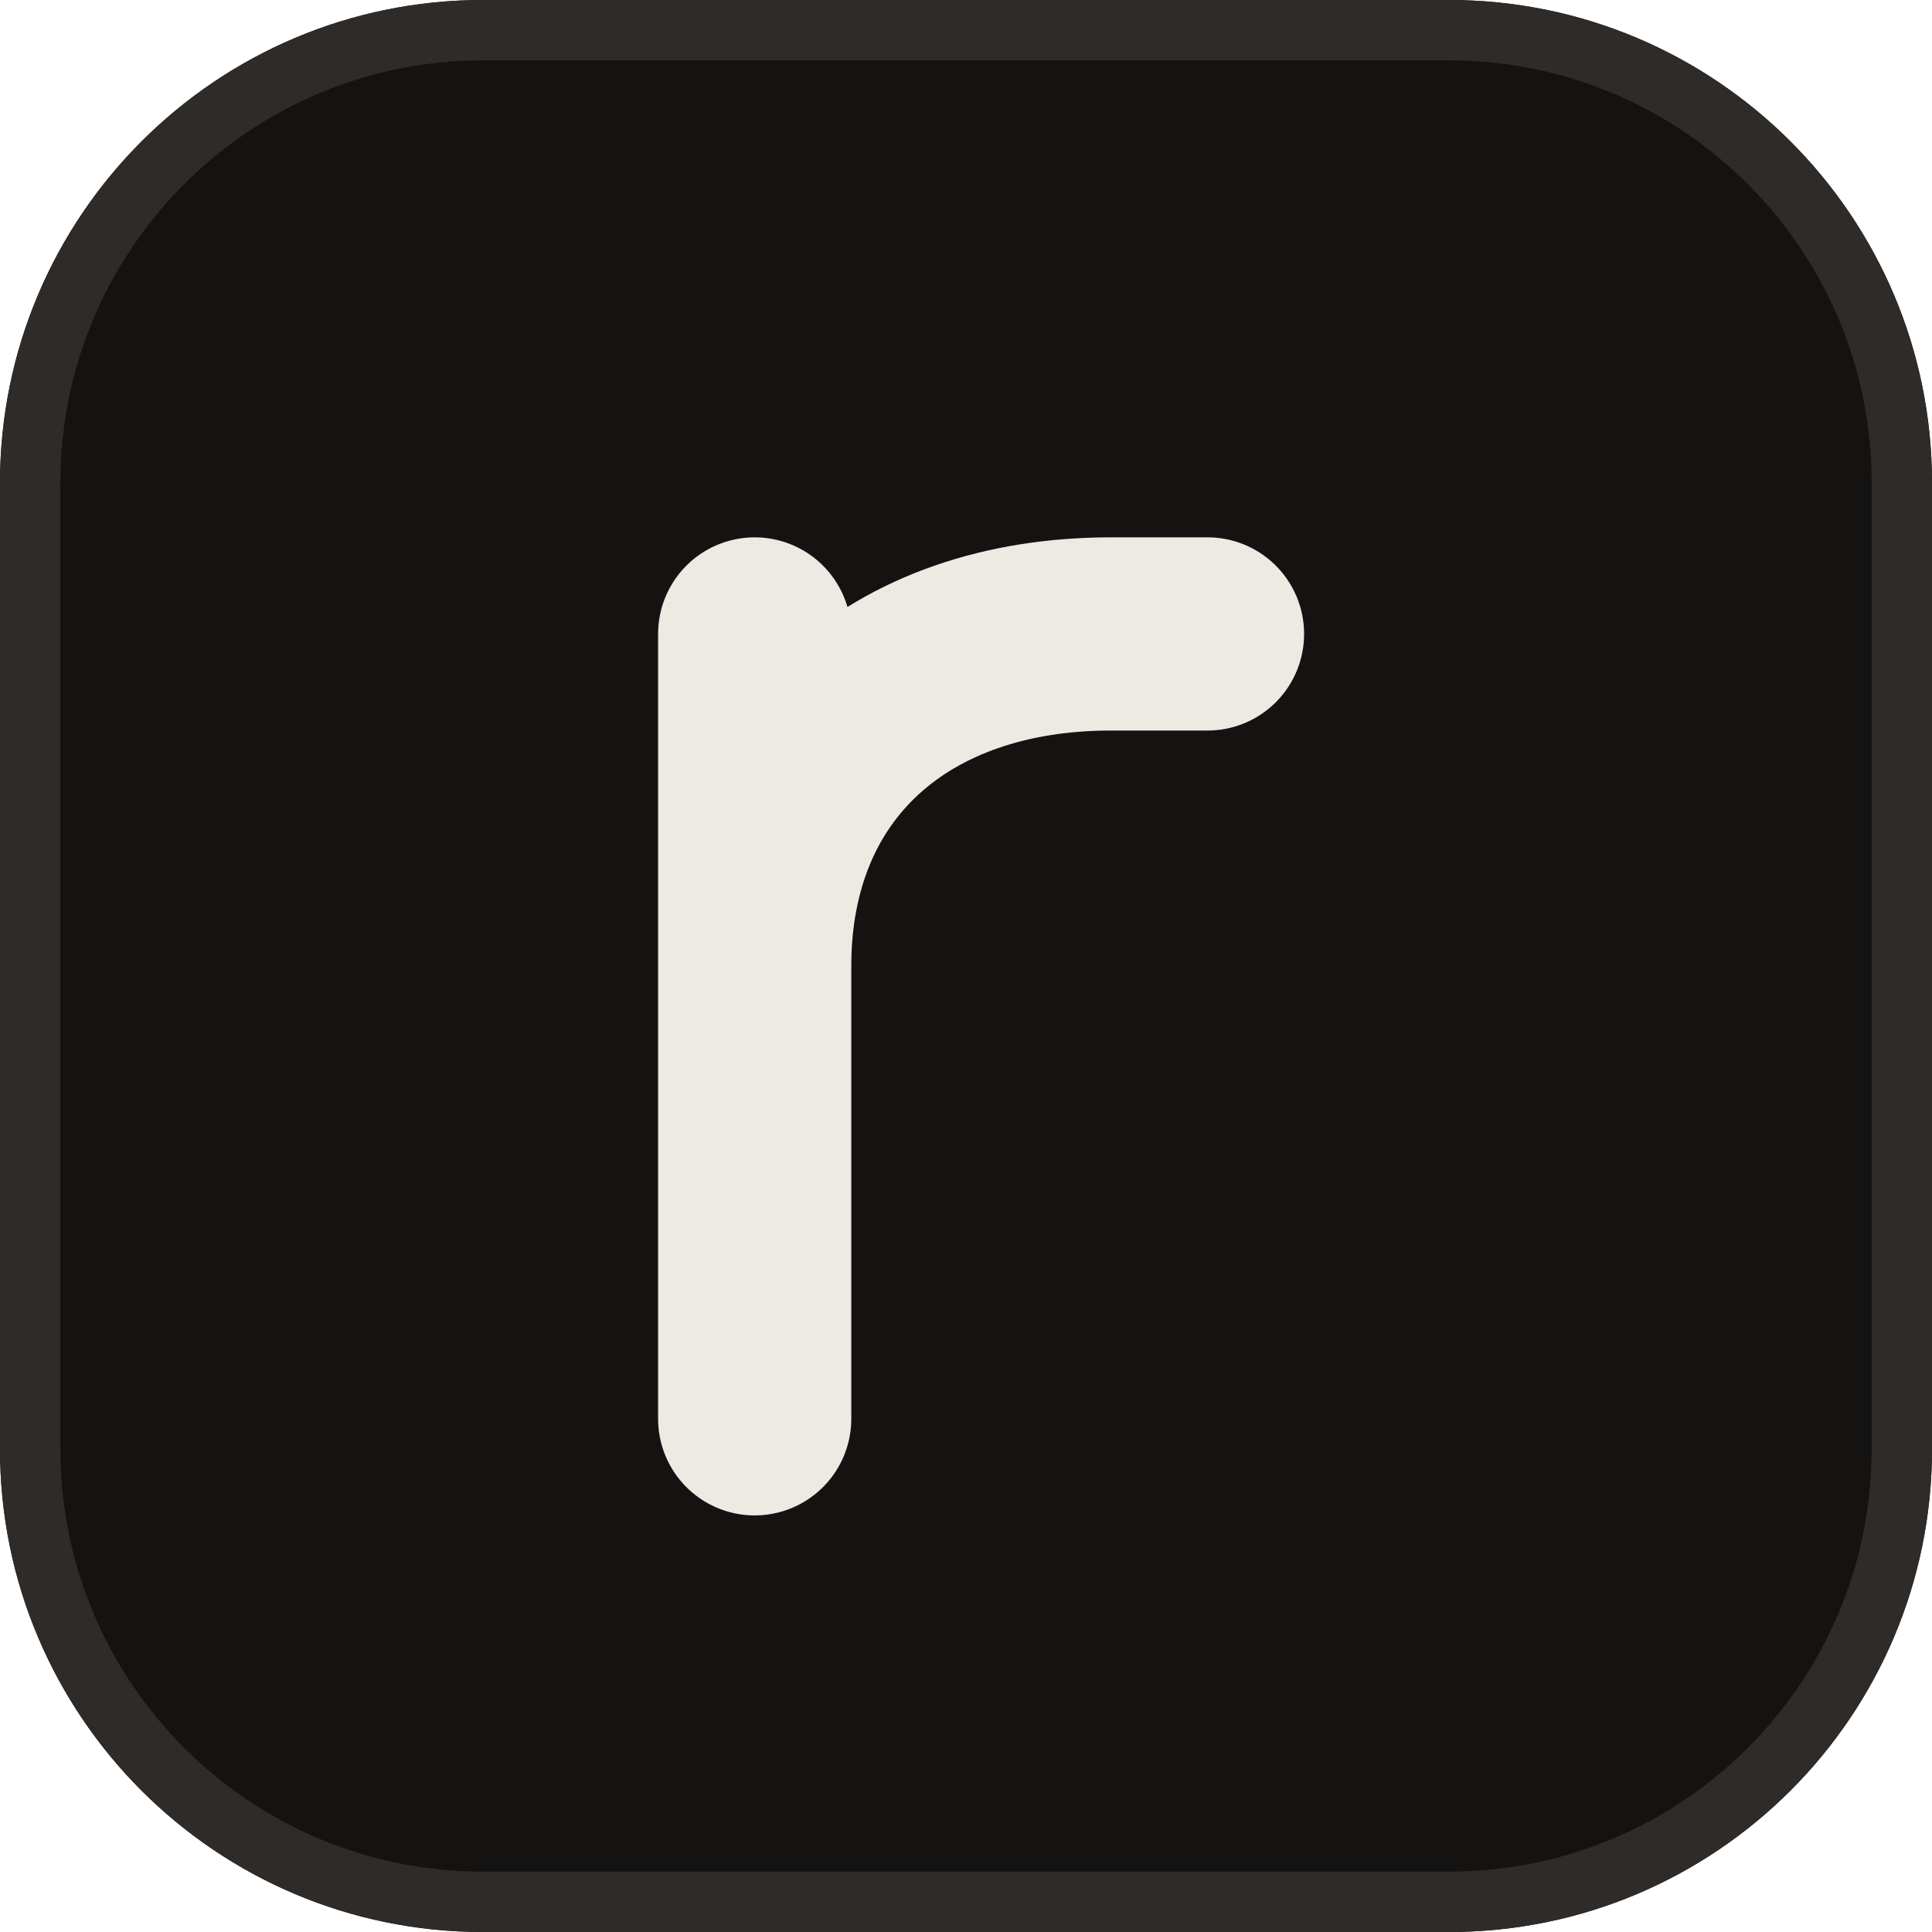
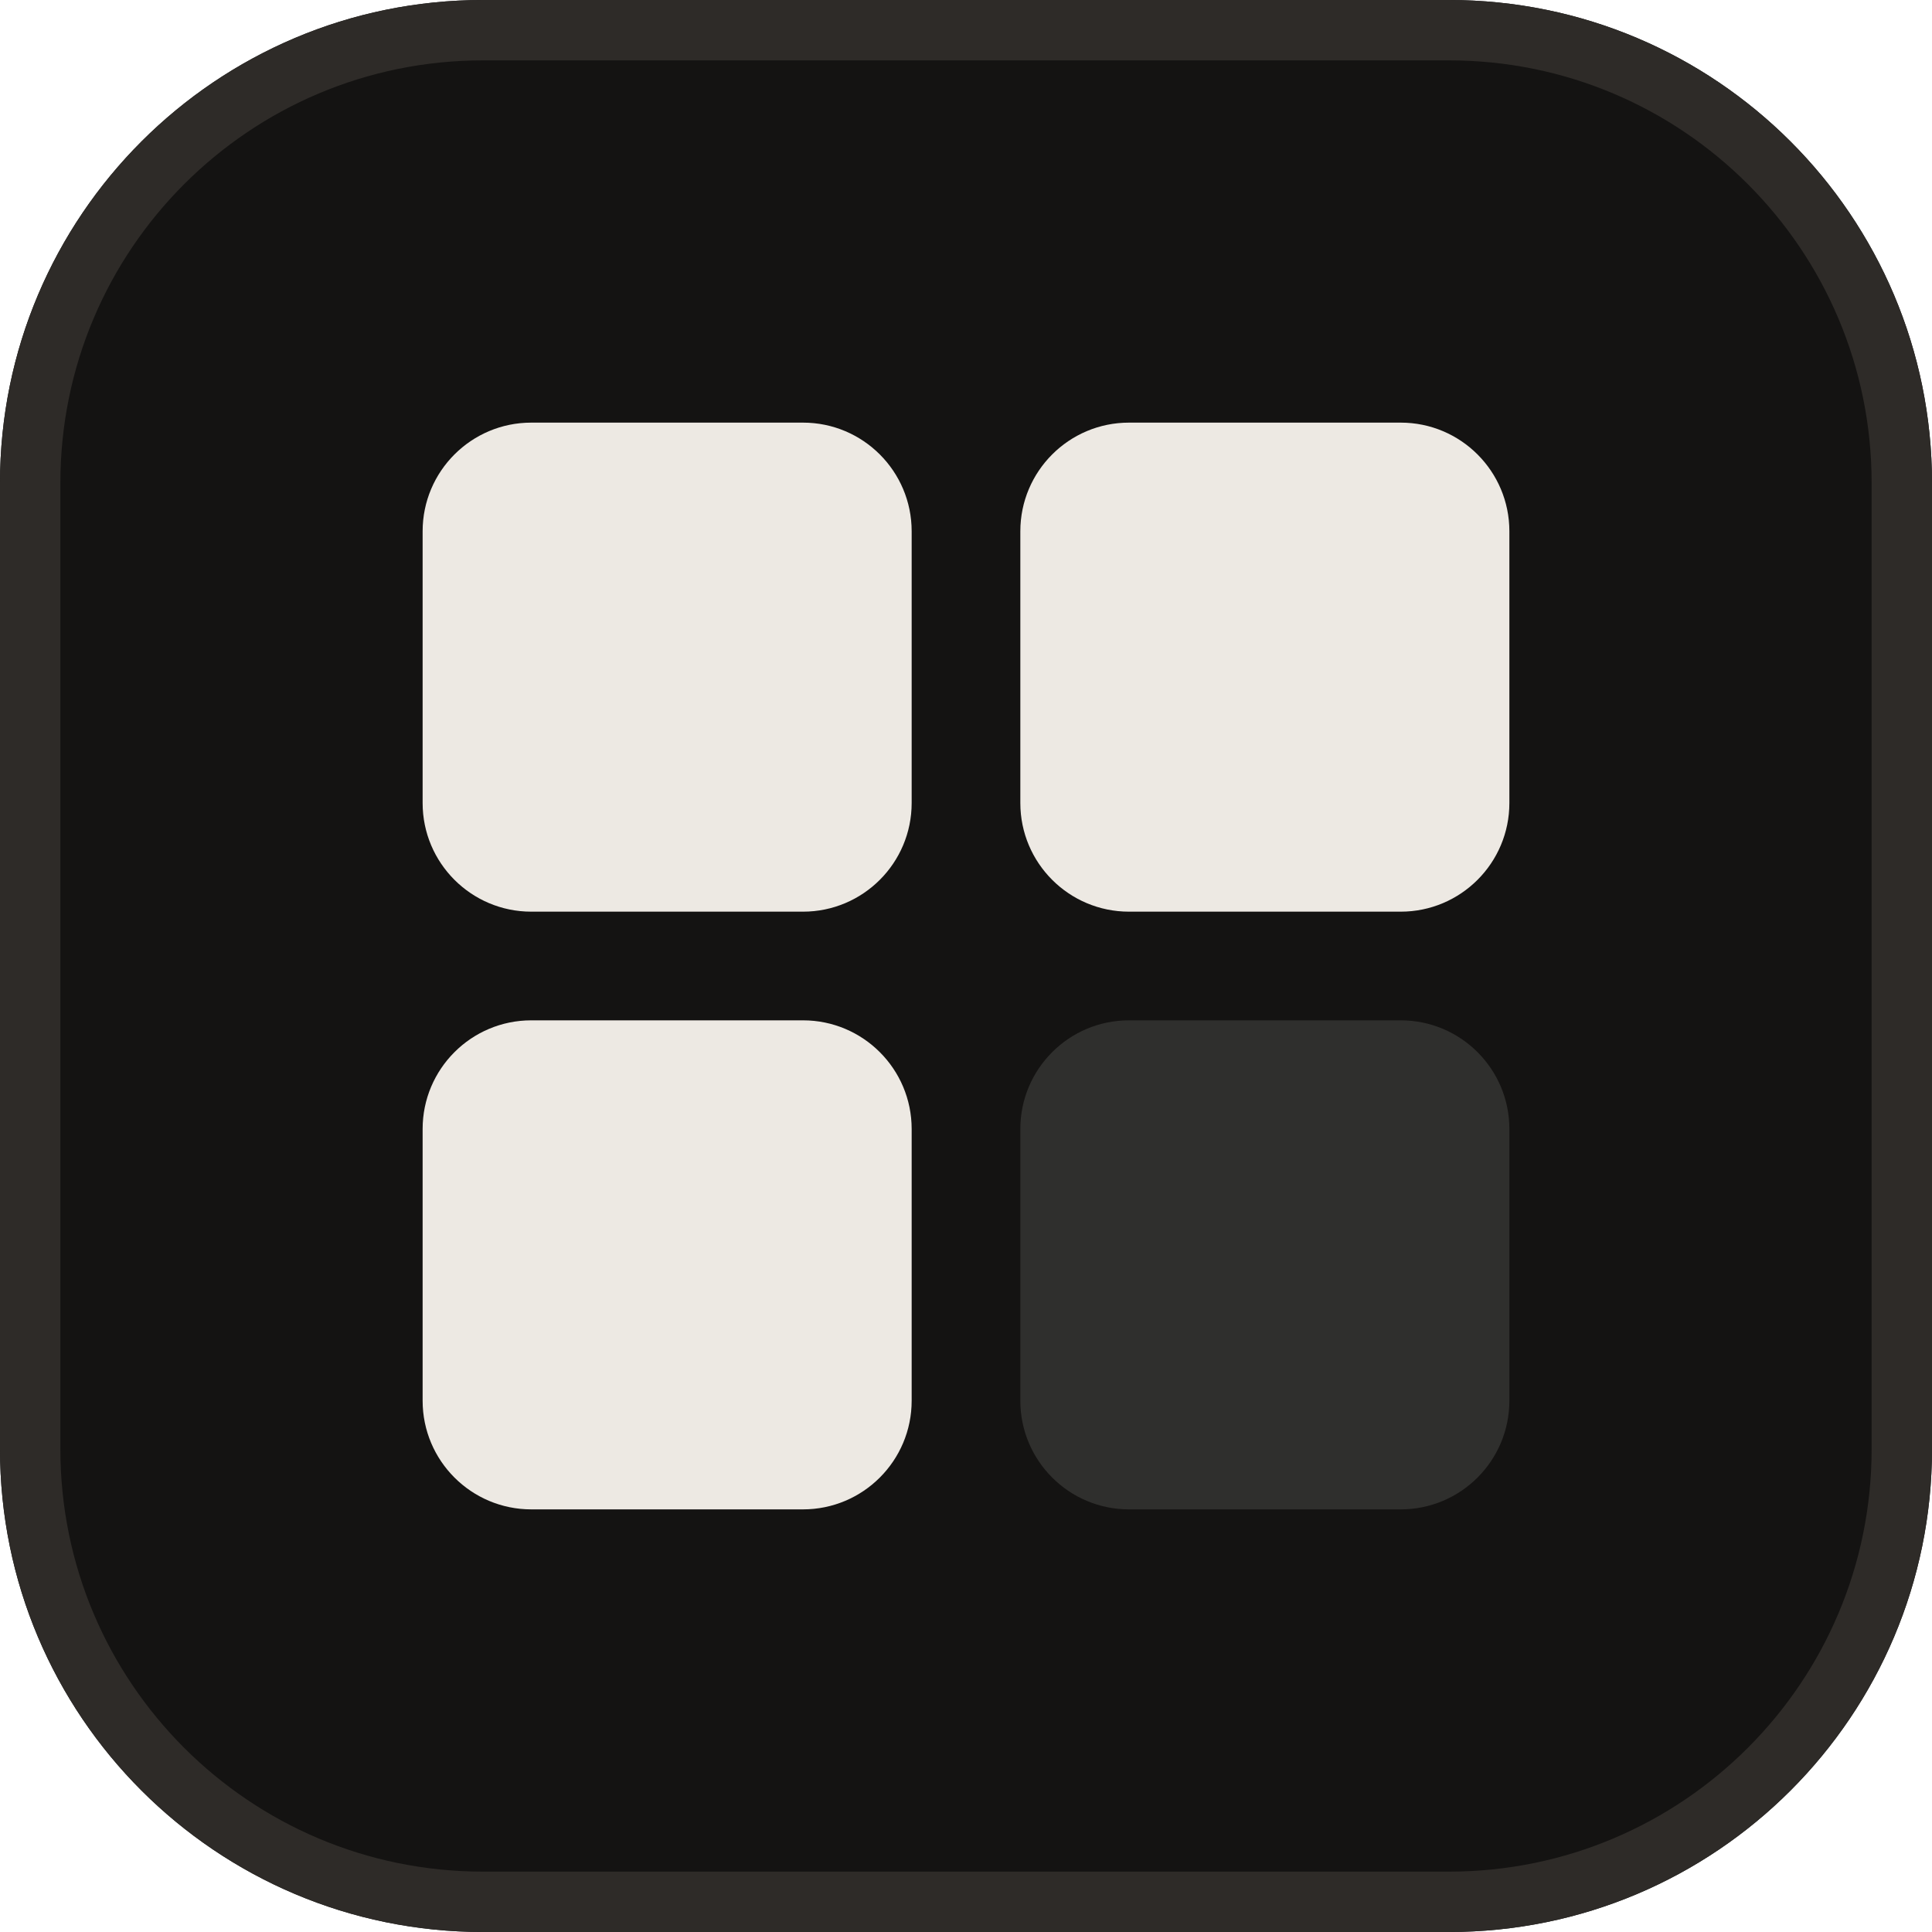
<svg xmlns="http://www.w3.org/2000/svg" viewBox="0 0 32 32">
  <rect width="32" height="32" rx="8" fill="#141312" />
  <rect x=".5" y=".5" width="31" height="31" rx="7.5" fill="none" stroke="#2e2b28" />
-   <path d="M12.5 23.5V10.5M12.5 16c0-3.4 2.4-5.5 5.9-5.5h1.6" fill="none" stroke="#ede9e3" stroke-width="3.2" stroke-linecap="round" stroke-linejoin="round" />
+   <g transform="translate(7 7) scale(.45)" fill="#ede9e3">
+     <rect x="22" y="22" width="18" height="18" rx="4" fill-opacity=".13" />
+     <rect width="18" height="18" rx="4" />
+     <rect x="22" width="18" height="18" rx="4" />
+     <rect y="22" width="18" height="18" rx="4" />
+   </g>
</svg>
